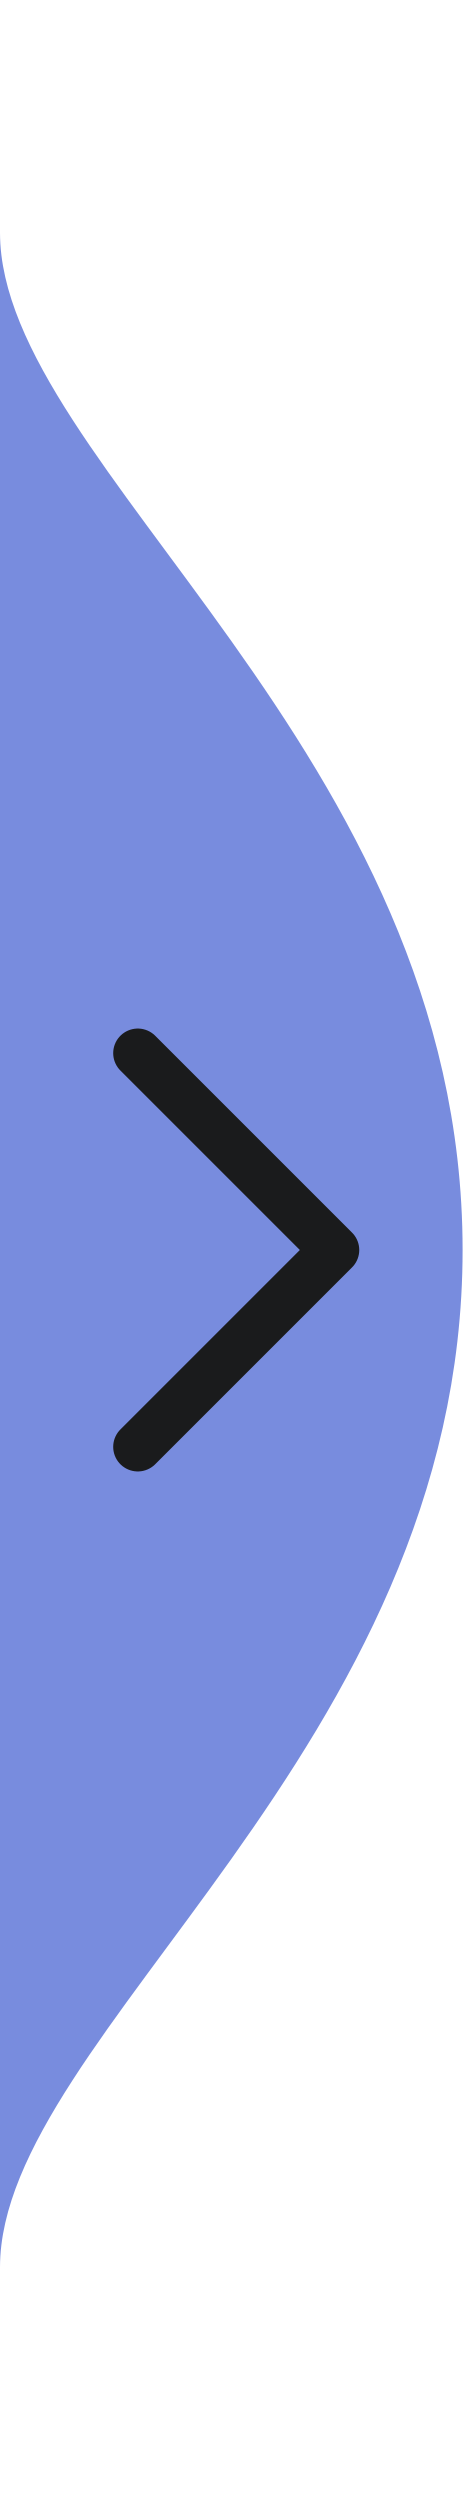
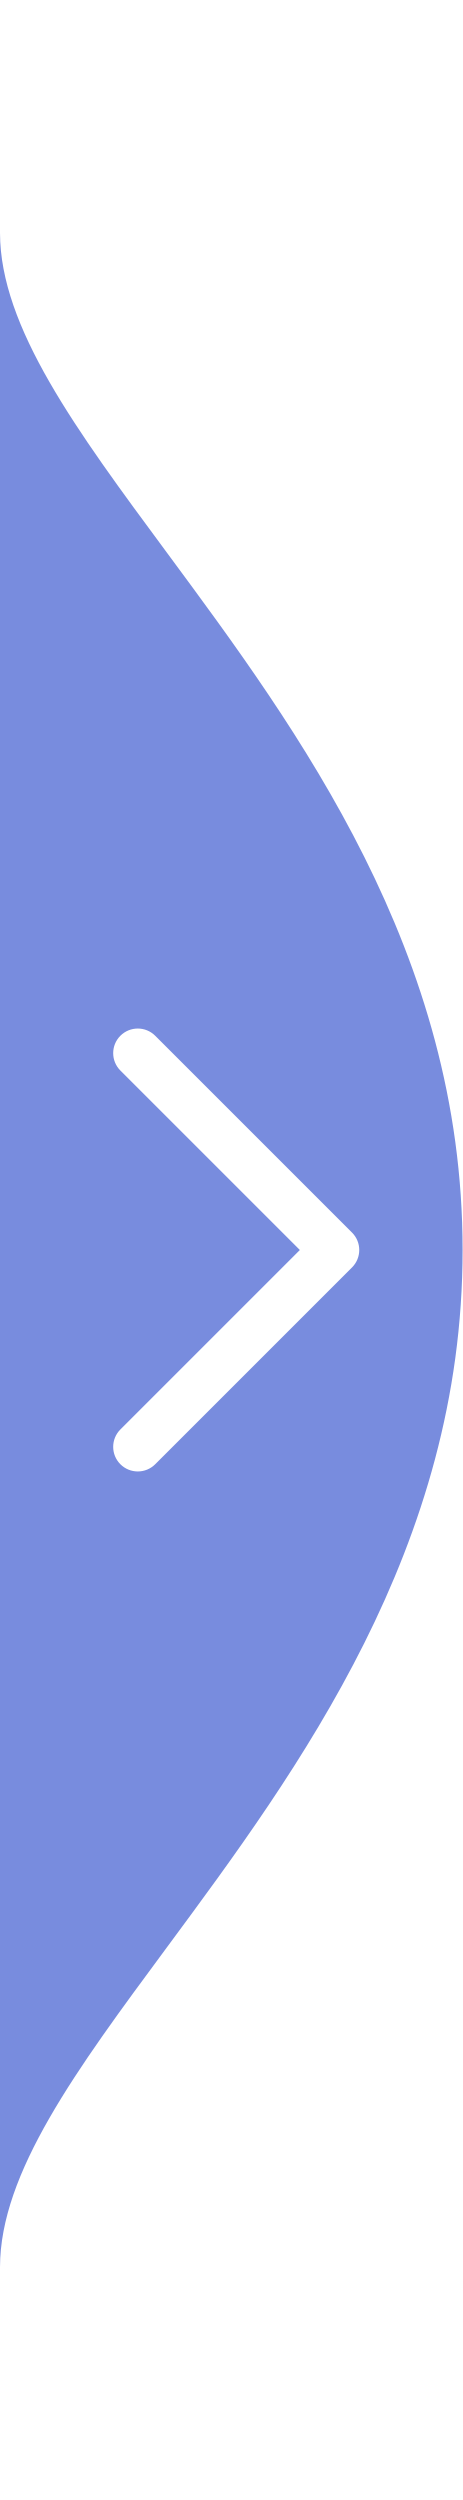
<svg xmlns="http://www.w3.org/2000/svg" width="47" height="254" viewBox="0 0 47 254" fill="none">
-   <path d="M0 230.372C-0 254 0 254 0 254L0 230.336C0.049 206.714 47 177.774 47 127C47 76.229 0.054 47.289 0 23.668L0 0C0 0 -0 4.57764e-05 0 23.628C0 23.641 0 23.655 0 23.668L0 127L0 230.336C0 230.348 0 230.36 0 230.372Z" fill="#788CDE" />
-   <path d="M14 147L34 127L14 107" stroke="#1A1B1C" stroke-width="5" stroke-linecap="round" stroke-linejoin="round" />
+   <path fill-rule="evenodd" clip-rule="evenodd" d="M0 254C0 254 -0 254 0 230.372L0 230.336L0 254ZM0 23.668C0.022 33.237 7.74 43.68 16.915 56.093C30.387 74.321 47 96.798 47 127C47 157.202 30.387 179.679 16.915 197.907C7.739 210.322 0.02 220.765 0 230.336L0 127L0 23.668ZM0 23.668L0 23.628C-0 4.57764e-05 0 0 0 0L0 23.668ZM12.232 145.232C11.256 146.209 11.256 147.791 12.232 148.768C13.209 149.744 14.791 149.744 15.768 148.768L35.768 128.768C36.744 127.791 36.744 126.209 35.768 125.232L15.768 105.232C14.791 104.256 13.209 104.256 12.232 105.232C11.256 106.209 11.256 107.791 12.232 108.768L30.465 127L12.232 145.232Z" fill="#788CDE" />
</svg>
